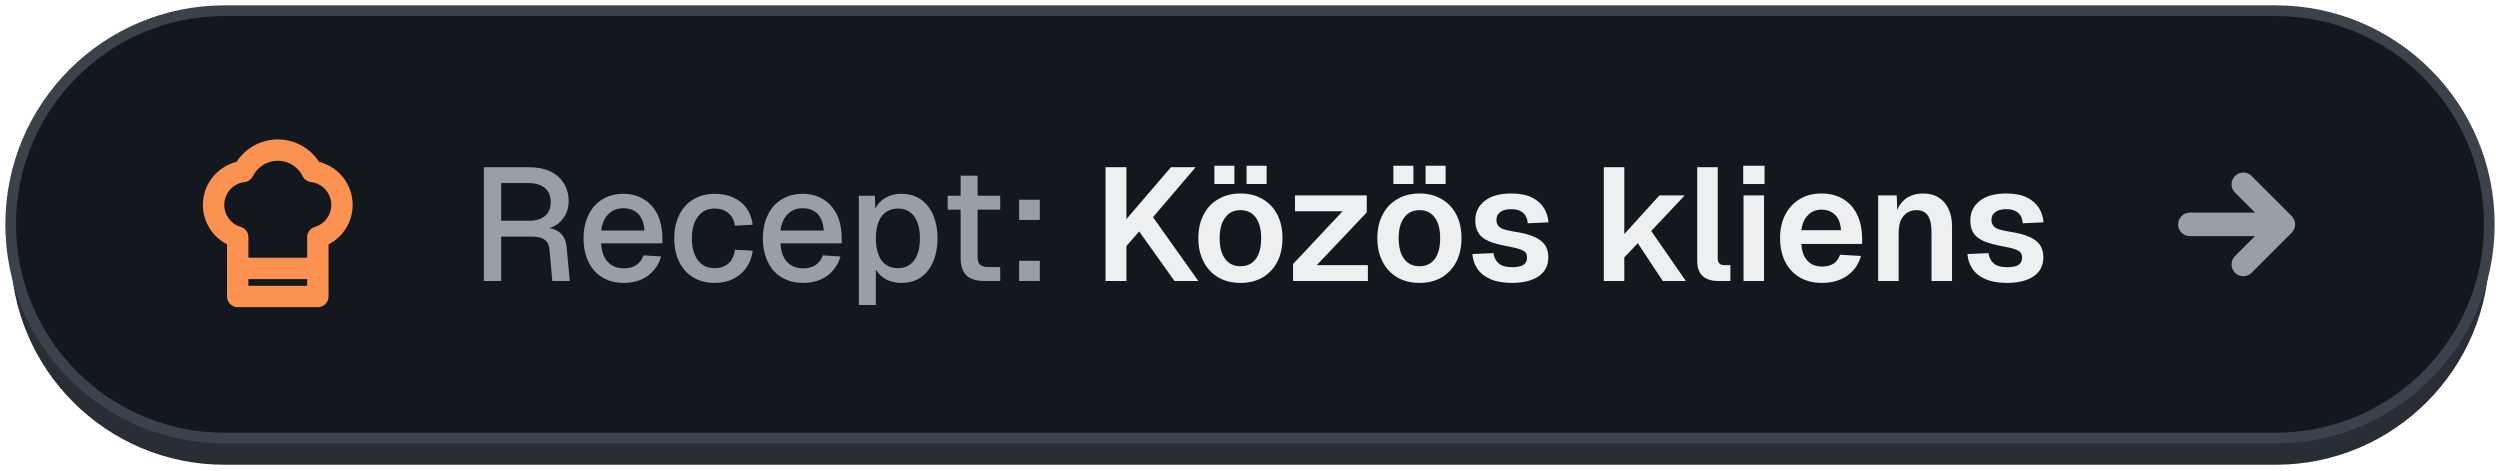
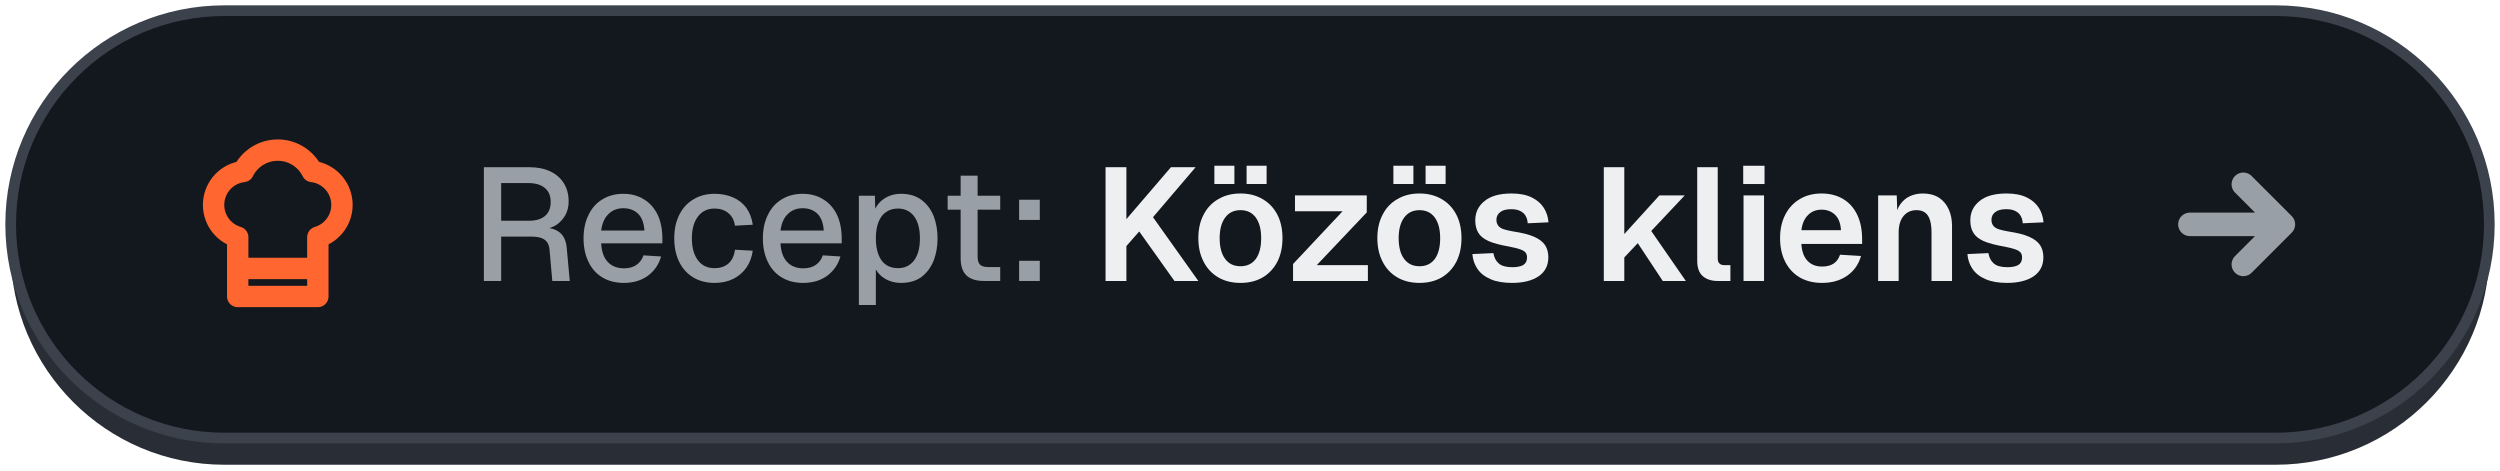
<svg xmlns="http://www.w3.org/2000/svg" width="234" height="44" viewBox="0 0 234 44" role="img" aria-labelledby="title desc">
  <defs>
    <path id="t0" d="M194 0L86 0L86-710L369-710Q445-710 500-684Q555-658 585-610Q615-562 615-496Q615-448 594-410Q572-372 537-349Q501-327 461-324L456-333Q523-333 560-302Q597-272 603-207L622 0L513 0L496-193Q493-236 467-256Q441-277 382-277L194-277L194 0M194-611L194-376L371-376Q432-376 468-406Q503-437 503-493Q503-550 467-580Q431-611 362-611" />
    <path id="t1" d="M294 12Q216 12 160-22Q103-56 73-119Q42-182 42-266Q42-350 73-412Q103-475 159-509Q215-544 291-544Q363-544 418-510Q473-477 504-414Q534-351 534-262L534-235L152-235Q156-157 194-118Q231-79 295-79Q342-79 373-101Q404-123 416-160L526-153Q505-79 444-33Q382 12 294 12M152-315L422-315Q417-386 382-420Q346-454 291-454Q234-454 198-418Q161-383 152-315" />
    <path id="t2" d="M294 12Q218 12 161-22Q104-56 73-119Q42-182 42-266Q42-350 73-412Q104-475 161-509Q218-544 294-544Q359-544 410-521Q460-499 492-456Q523-413 532-351L421-345Q413-397 379-424Q345-452 294-452Q227-452 190-402Q152-353 152-266Q152-179 190-129Q227-80 294-80Q345-80 379-108Q413-137 421-195L532-189Q523-128 492-83Q460-38 410-13Q359 12 294 12" />
    <path id="t3" d="M181 150L75 150L75-532L175-532L178-418L166-424Q186-483 232-513Q278-544 338-544Q416-544 467-505Q517-467 542-404Q566-341 566-266Q566-191 542-128Q517-65 467-26Q416 12 338 12Q298 12 263-2Q228-16 204-41Q179-67 169-102L181-114L181 150M319-80Q383-80 420-129Q456-178 456-266Q456-354 420-403Q383-452 319-452Q277-452 246-431Q215-411 198-369Q181-327 181-266Q181-205 198-163Q214-121 246-100Q277-80 319-80" />
    <path id="t4" d="M378 0L279 0Q203 0 167-35Q131-70 131-144L131-657L237-657L237-152Q237-115 253-101Q269-87 302-87L378-87L378 0M378-445L50-445L50-532L378-532" />
    <path id="t5" d="M215 0L86 0L86-126L215-126L215 0M215-381L86-381L86-507L215-507" />
    <path id="t7" d="M210 0L80 0L80-710L210-710L210-386L488-710L642-710L376-398L659 0L510 0L290-309L210-218" />
    <path id="t8" d="M302 12Q223 12 164-22Q104-57 72-120Q39-183 39-267Q39-352 72-414Q104-477 164-511Q223-546 302-546Q381-546 440-511Q499-477 532-414Q564-352 564-267Q564-183 532-120Q499-57 440-22Q381 12 302 12M302-92Q364-92 398-138Q431-184 431-267Q431-349 398-395Q364-442 302-442Q240-442 206-395Q172-349 172-267Q172-184 206-138Q240-92 302-92M264-605L139-605L139-719L264-719L264-605M465-605L340-605L340-719L465-719" />
    <path id="t9" d="M517 0L50 0L50-106L359-435L62-435L62-534L510-534L510-428L198-99L517-99" />
    <path id="ta" d="M287 12Q206 12 153-11Q99-34 71-75Q43-116 39-168L170-174Q177-132 204-109Q231-86 288-86Q333-86 357-100Q380-115 380-146Q380-164 372-176Q363-188 339-197Q314-206 267-215Q186-229 140-249Q94-270 76-301Q57-332 57-378Q57-453 115-499Q172-546 283-546Q360-546 410-521Q459-497 485-456Q510-416 514-366L384-360Q383-385 372-405Q361-425 339-436Q317-448 281-448Q236-448 213-430Q189-412 189-382Q189-361 199-347Q208-333 231-324Q254-316 294-309Q376-297 424-276Q472-255 493-223Q513-192 513-148Q513-71 452-29Q390 12 287 12" />
    <path id="tc" d="M198 0L70 0L70-710L198-710L198-293L417-534L575-534L366-312L582 0L438 0L282-236L198-147" />
    <path id="td" d="M277 0L198 0Q140 0 105-30Q70-60 70-126L70-710L198-710L198-139Q198-119 209-109Q219-99 238-99L277-99" />
    <path id="te" d="M198 0L70 0L70-534L198-534L198 0M201-605L68-605L68-719L201-719" />
    <path id="tf" d="M301 12Q221 12 162-22Q103-57 71-120Q39-183 39-267Q39-351 71-413Q103-476 162-511Q220-546 298-546Q374-546 432-512Q489-478 520-414Q551-350 551-260L551-231L172-231Q176-161 211-125Q245-90 302-90Q345-90 374-109Q402-129 413-164L544-156Q522-78 458-33Q393 12 301 12M172-317L419-317Q415-382 382-413Q349-445 298-445Q247-445 214-412Q180-379 172-317" />
    <path id="tg" d="M198 0L70 0L70-534L186-534L191-384L176-390Q184-446 209-480Q234-514 270-530Q306-546 349-546Q408-546 449-520Q489-494 510-448Q531-403 531-343L531 0L403 0L403-302Q403-347 394-378Q385-409 365-425Q344-442 310-442Q259-442 229-406Q198-370 198-302" />
  </defs>
  <rect x="1" y="3.5" width="232" height="40" rx="20" fill="#292e36" />
  <rect x="1" y="1" width="232" height="40" rx="20" fill="#13171e" stroke="#3b424b" />
-   <path d="M7 21h10M7 17.5h10M7 21v-7.4a4.2 4.2 0 0 1 .7-8.2 4.8 4.8 0 0 1 8.6 0 4.2 4.2 0 0 1 .7 8.2V21" transform="translate(17 12) scale(0.75)" fill="none" stroke="#fc9252" stroke-width="2.667" stroke-linecap="round" stroke-linejoin="round" />
+   <path d="M7 21h10M7 17.5h10M7 21v-7.4a4.2 4.2 0 0 1 .7-8.2 4.8 4.8 0 0 1 8.6 0 4.2 4.2 0 0 1 .7 8.2V21" transform="translate(17 12) scale(0.75)" fill="none" stroke="#ff6630" stroke-width="2.667" stroke-linecap="round" stroke-linejoin="round" />
  <g transform="translate(44 26.3) scale(0.015)" fill="#999fa7">
    <use href="#t0" x="0" />
    <use href="#t1" x="666" />
    <use href="#t2" x="1232" />
    <use href="#t1" x="1785" />
    <use href="#t3" x="2351" />
    <use href="#t4" x="2930" />
    <use href="#t5" x="3340" />
  </g>
  <g transform="translate(102.28 26.3) scale(0.015)" fill="#edeff1">
    <use href="#t7" x="0" />
    <use href="#t8" x="620" />
    <use href="#t9" x="1200" />
    <use href="#t8" x="1737" />
    <use href="#ta" x="2330" />
    <use href="#tc" x="3119" />
    <use href="#td" x="3702" />
    <use href="#te" x="3991" />
    <use href="#tf" x="4250" />
    <use href="#tg" x="4831" />
    <use href="#ta" x="5419" />
  </g>
  <path d="M5 12h14M13 6l6 6-6 6" transform="translate(201.85 13.5) scale(0.625)" fill="none" stroke="#999fa7" stroke-width="3.52" stroke-linecap="round" stroke-linejoin="round" />
</svg>
